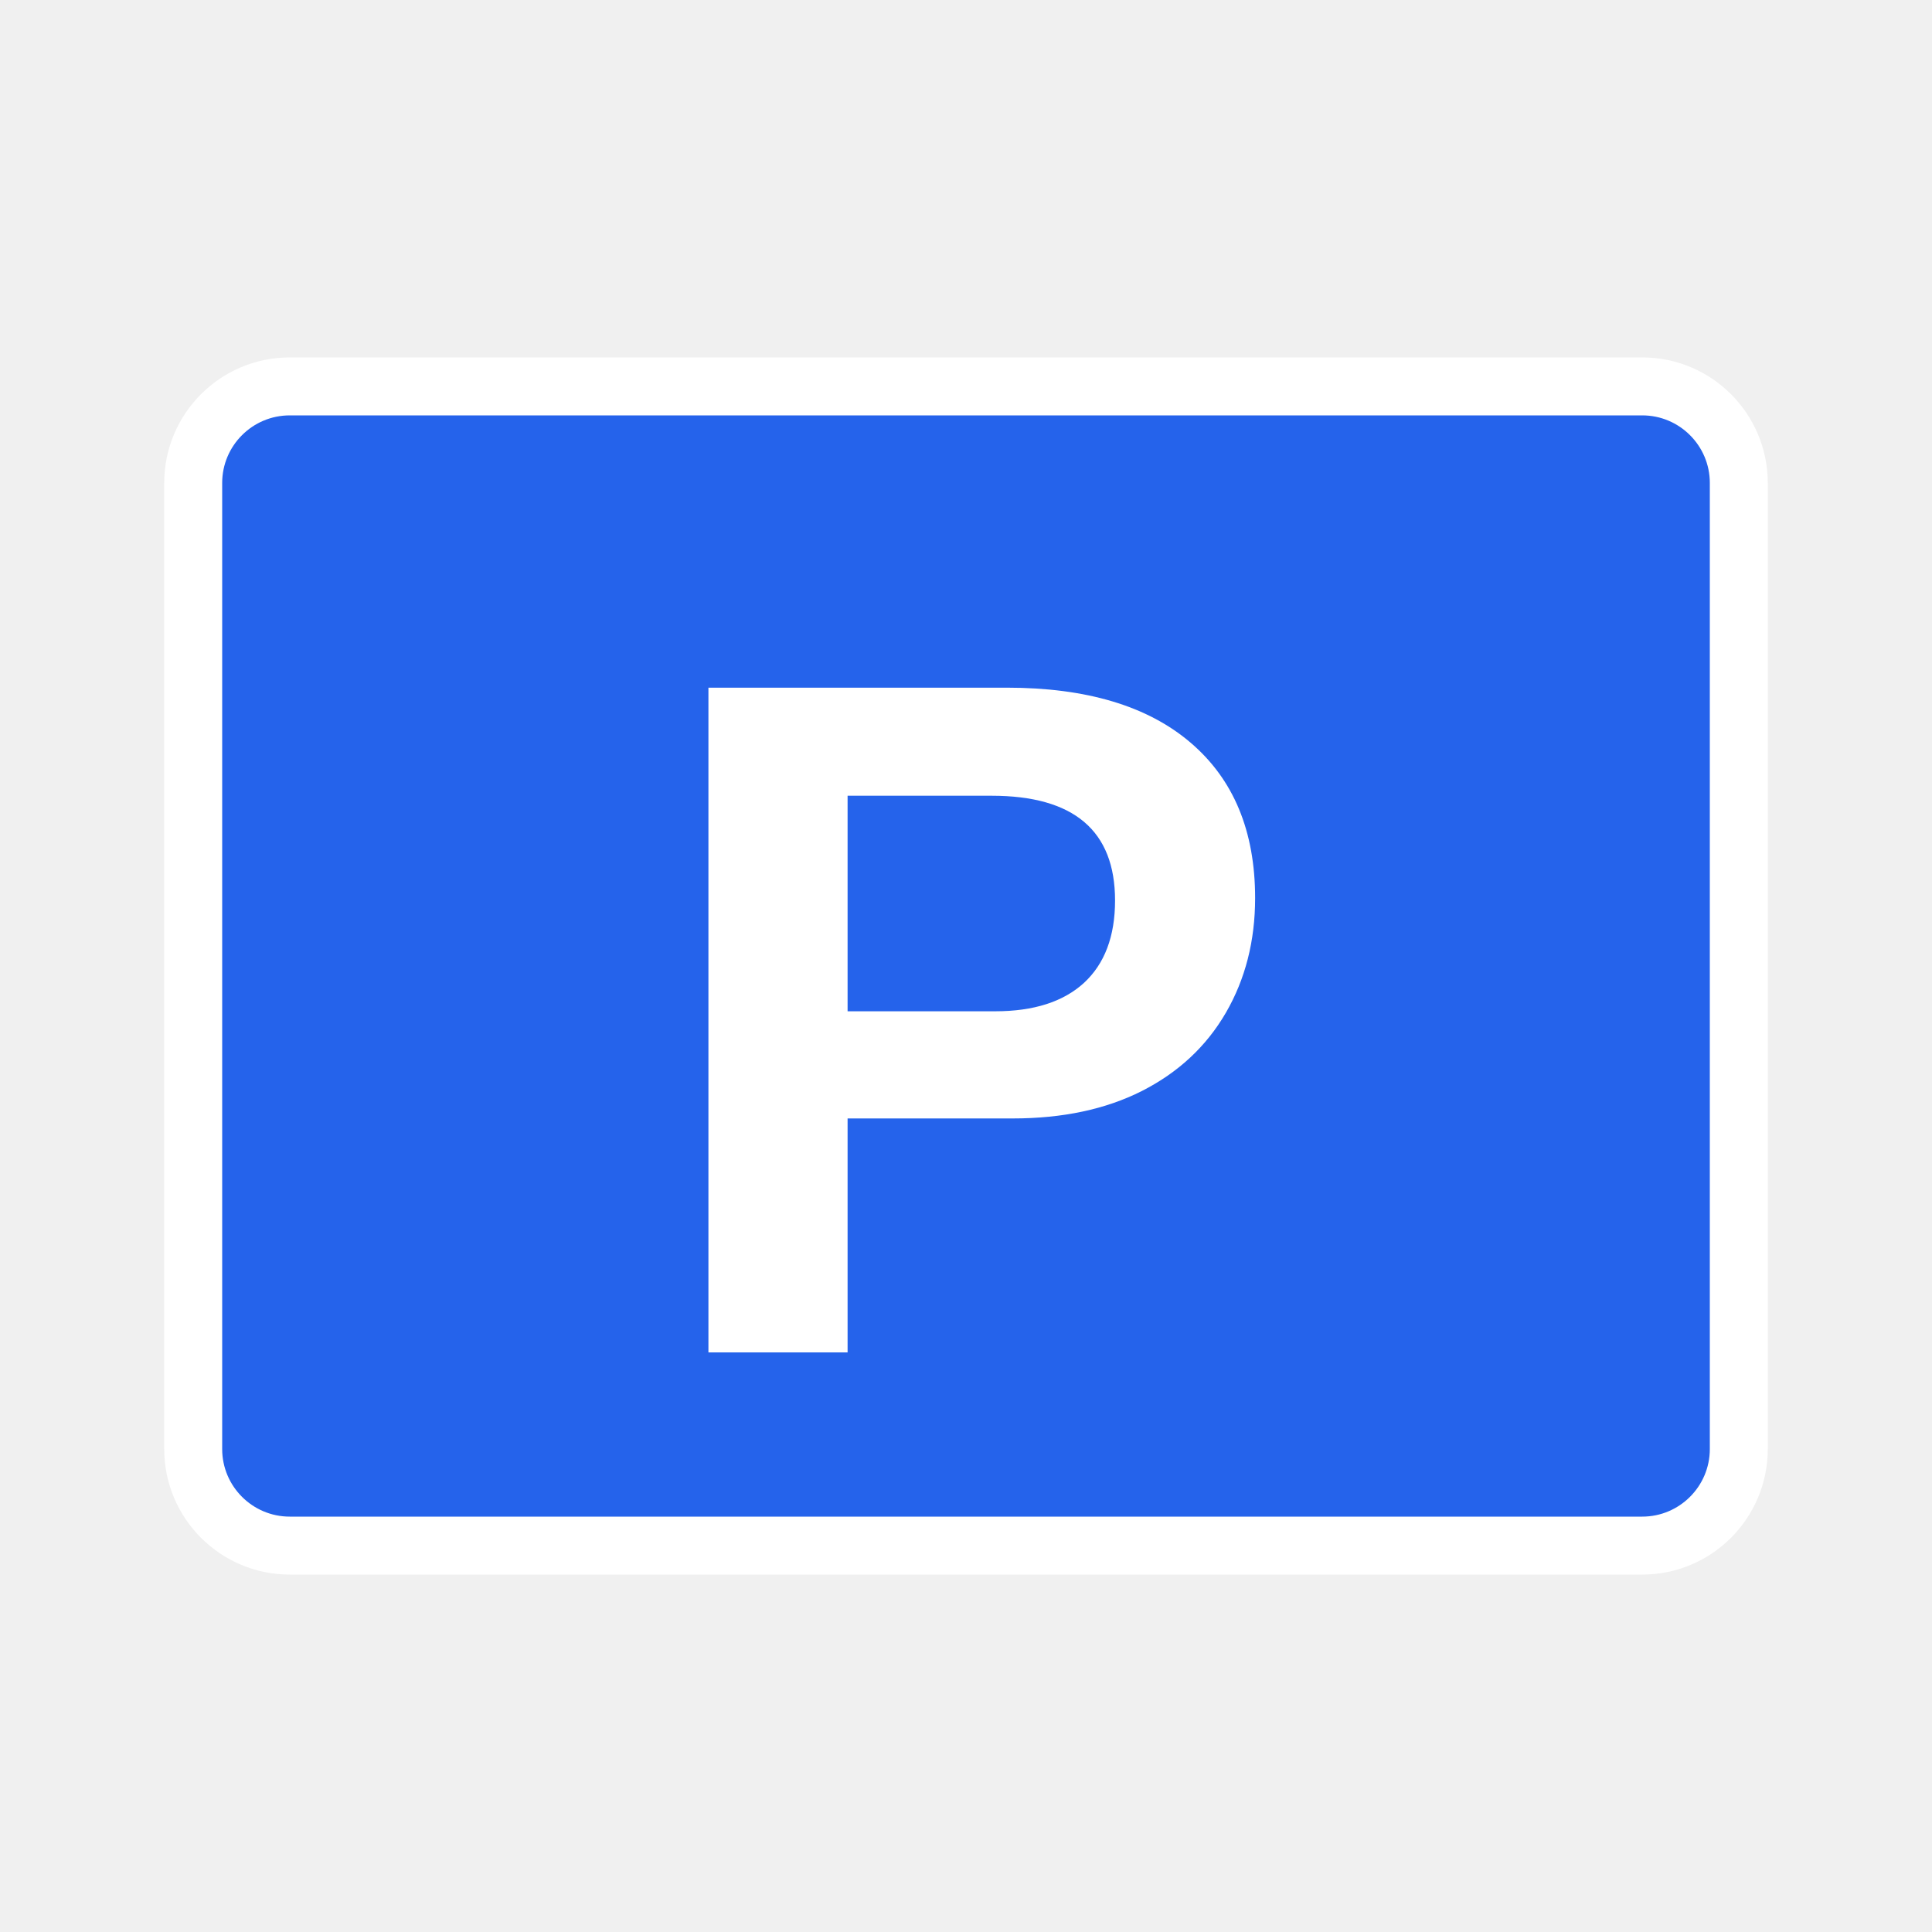
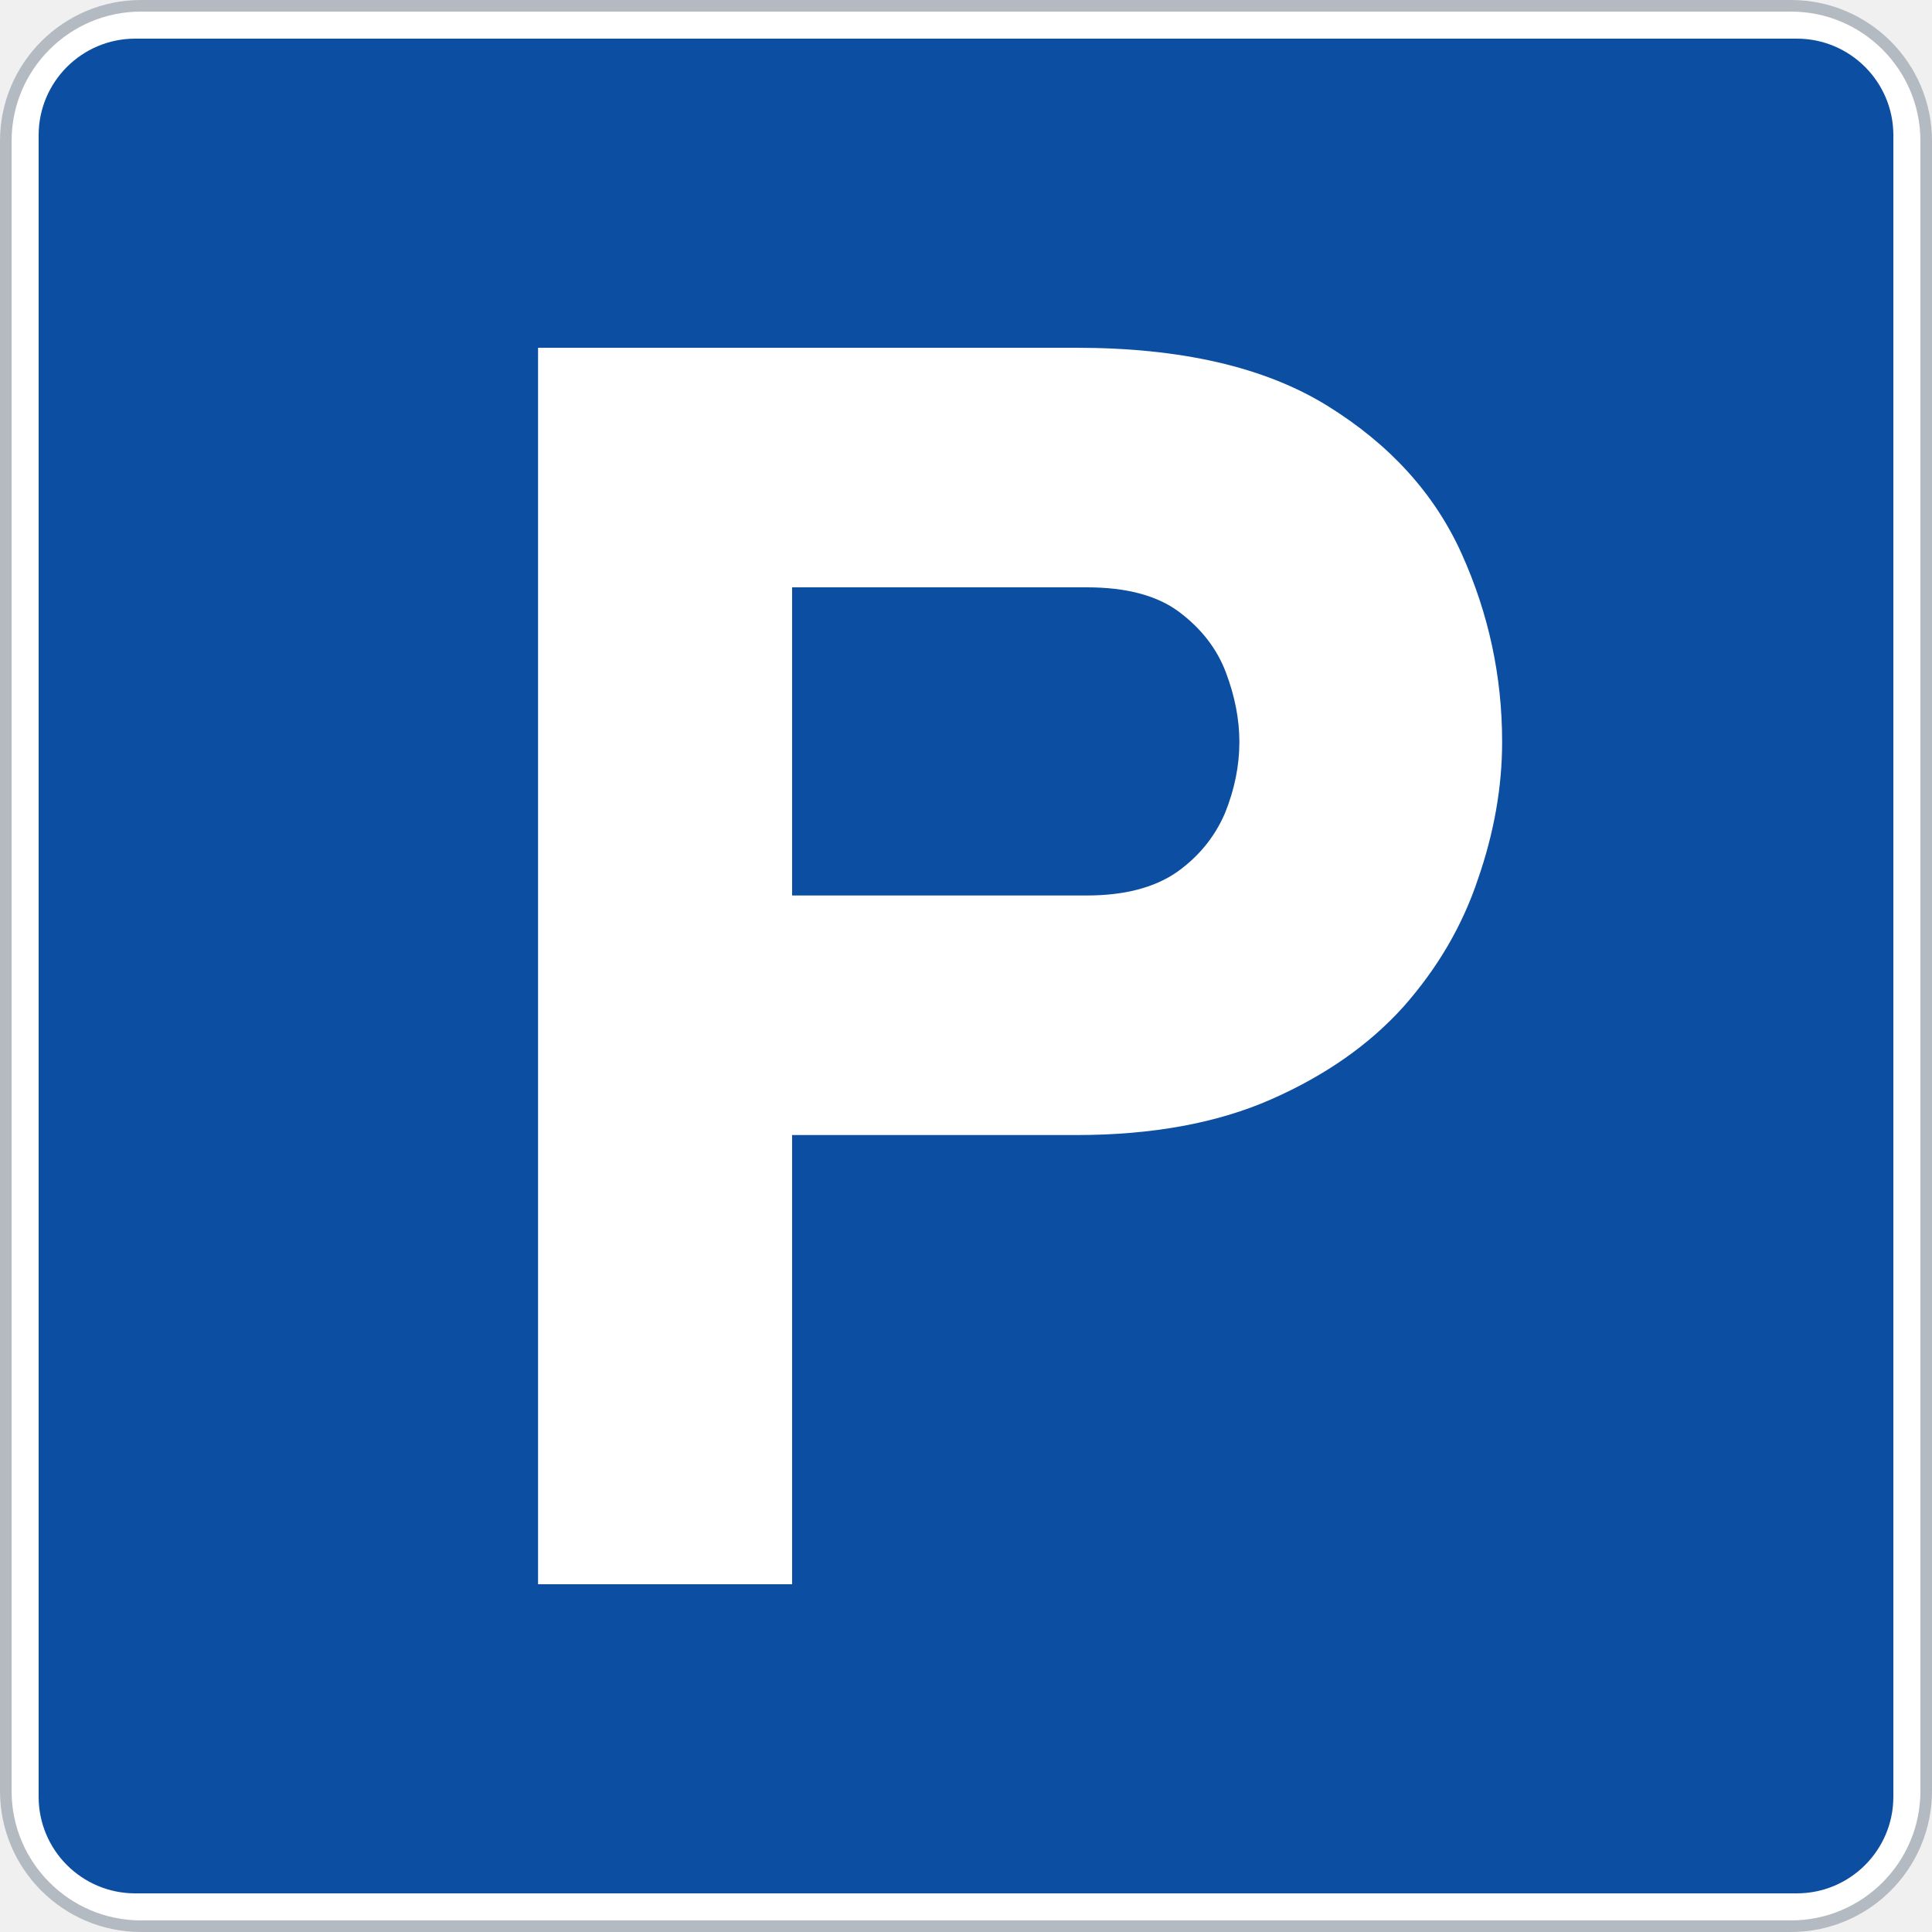
- <svg xmlns="http://www.w3.org/2000/svg" viewBox="0 0 100 100">
-   <rect x="10" y="20" width="80" height="60" fill="#2563EB" stroke="#FFFFFF" stroke-width="3" rx="5" />
-   <text x="50" y="70" font-family="Arial, sans-serif" font-size="50" font-weight="bold" fill="#FFFFFF" text-anchor="middle">P</text>
+ <svg xmlns="http://www.w3.org/2000/svg" viewBox="0 0 200 200">
+   <rect x="0.6" y="0.6" width="198.8" height="198.8" rx="14" fill="#FFFFFF" stroke="#B4BAC1" stroke-width="1.2" />
+   <rect x="4" y="4" width="192" height="192" rx="10" fill="#0B4EA2" />
+   <path fill="#FFFFFF" d="M82 164L55.7 164L55.7 36L111.4 36Q127.7 36 137.4 42Q147.1 48 151.3 57.3Q155.5 66.6 155.5 76.8Q155.5 83.8 153 91Q150.6 98.2 145.3 104.2Q140 110.1 131.6 113.8Q123.2 117.5 111.4 117.5L82 117.5L82 164M82 60.8L82 92.7L112.5 92.7Q118.3 92.7 121.8 90.3Q125.2 87.9 126.8 84.2Q128.3 80.5 128.3 76.8Q128.3 73.3 126.9 69.6Q125.5 65.9 122 63.3Q118.6 60.8 112.5 60.8" />
</svg>
